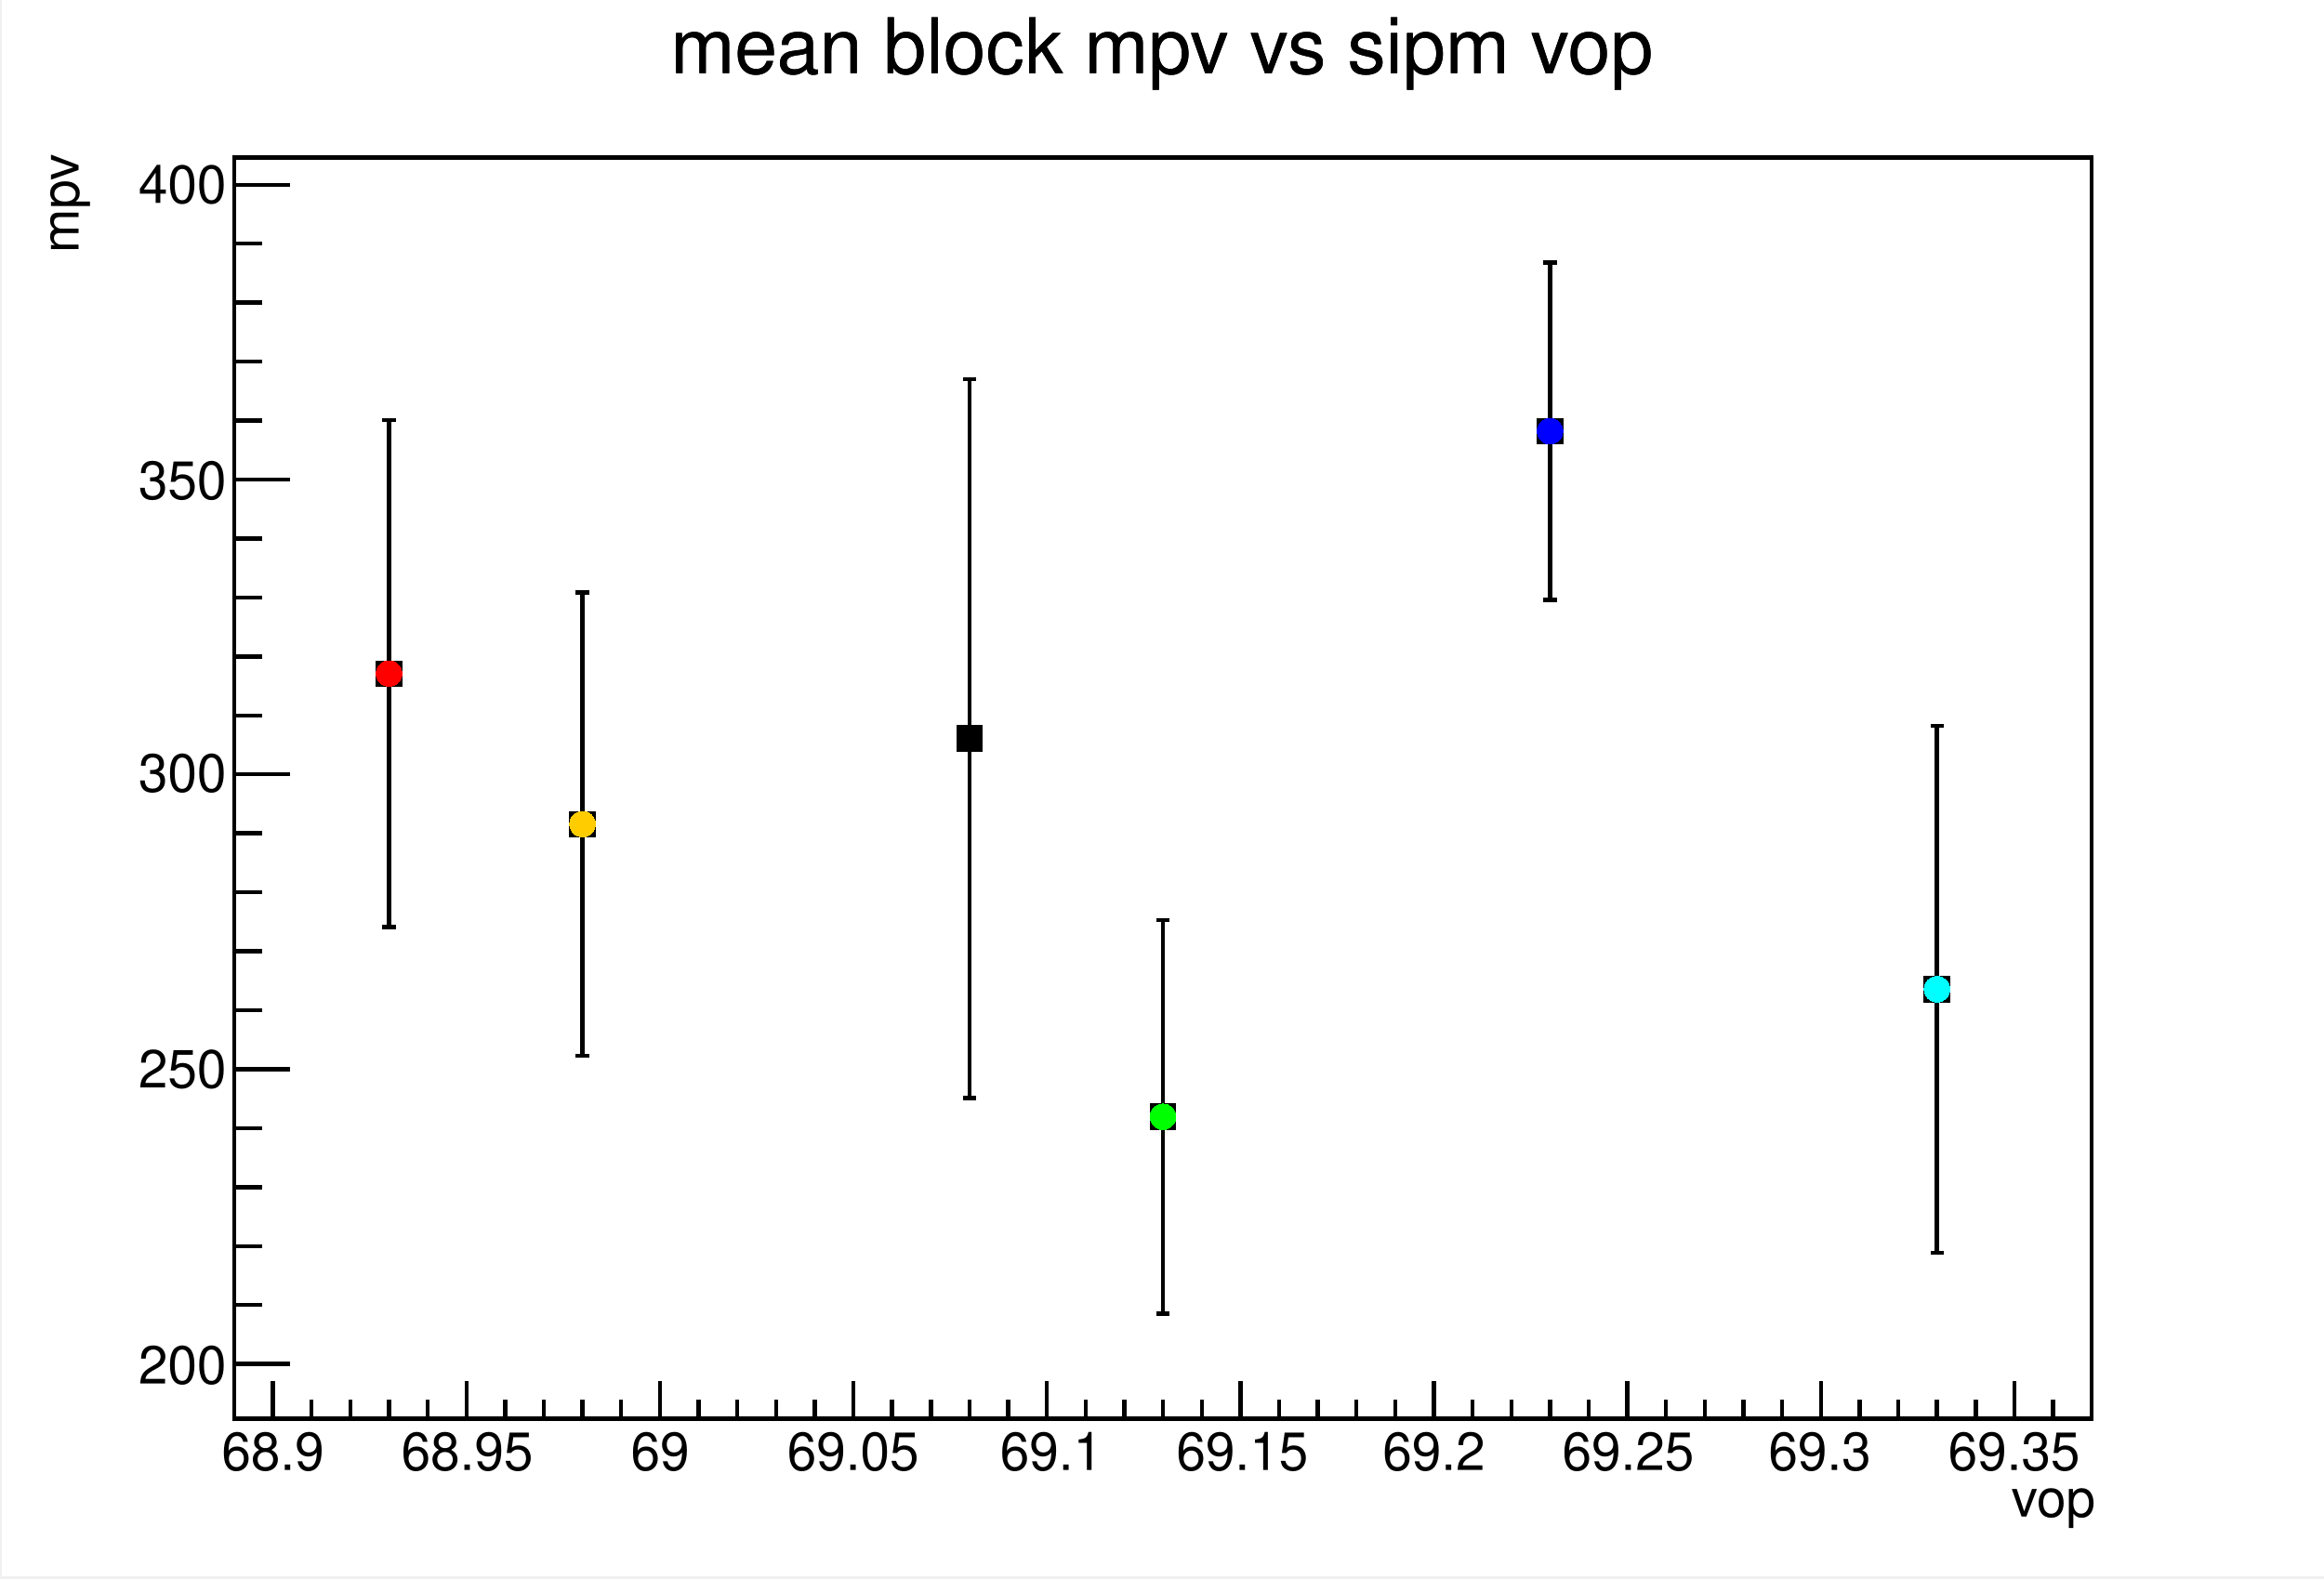
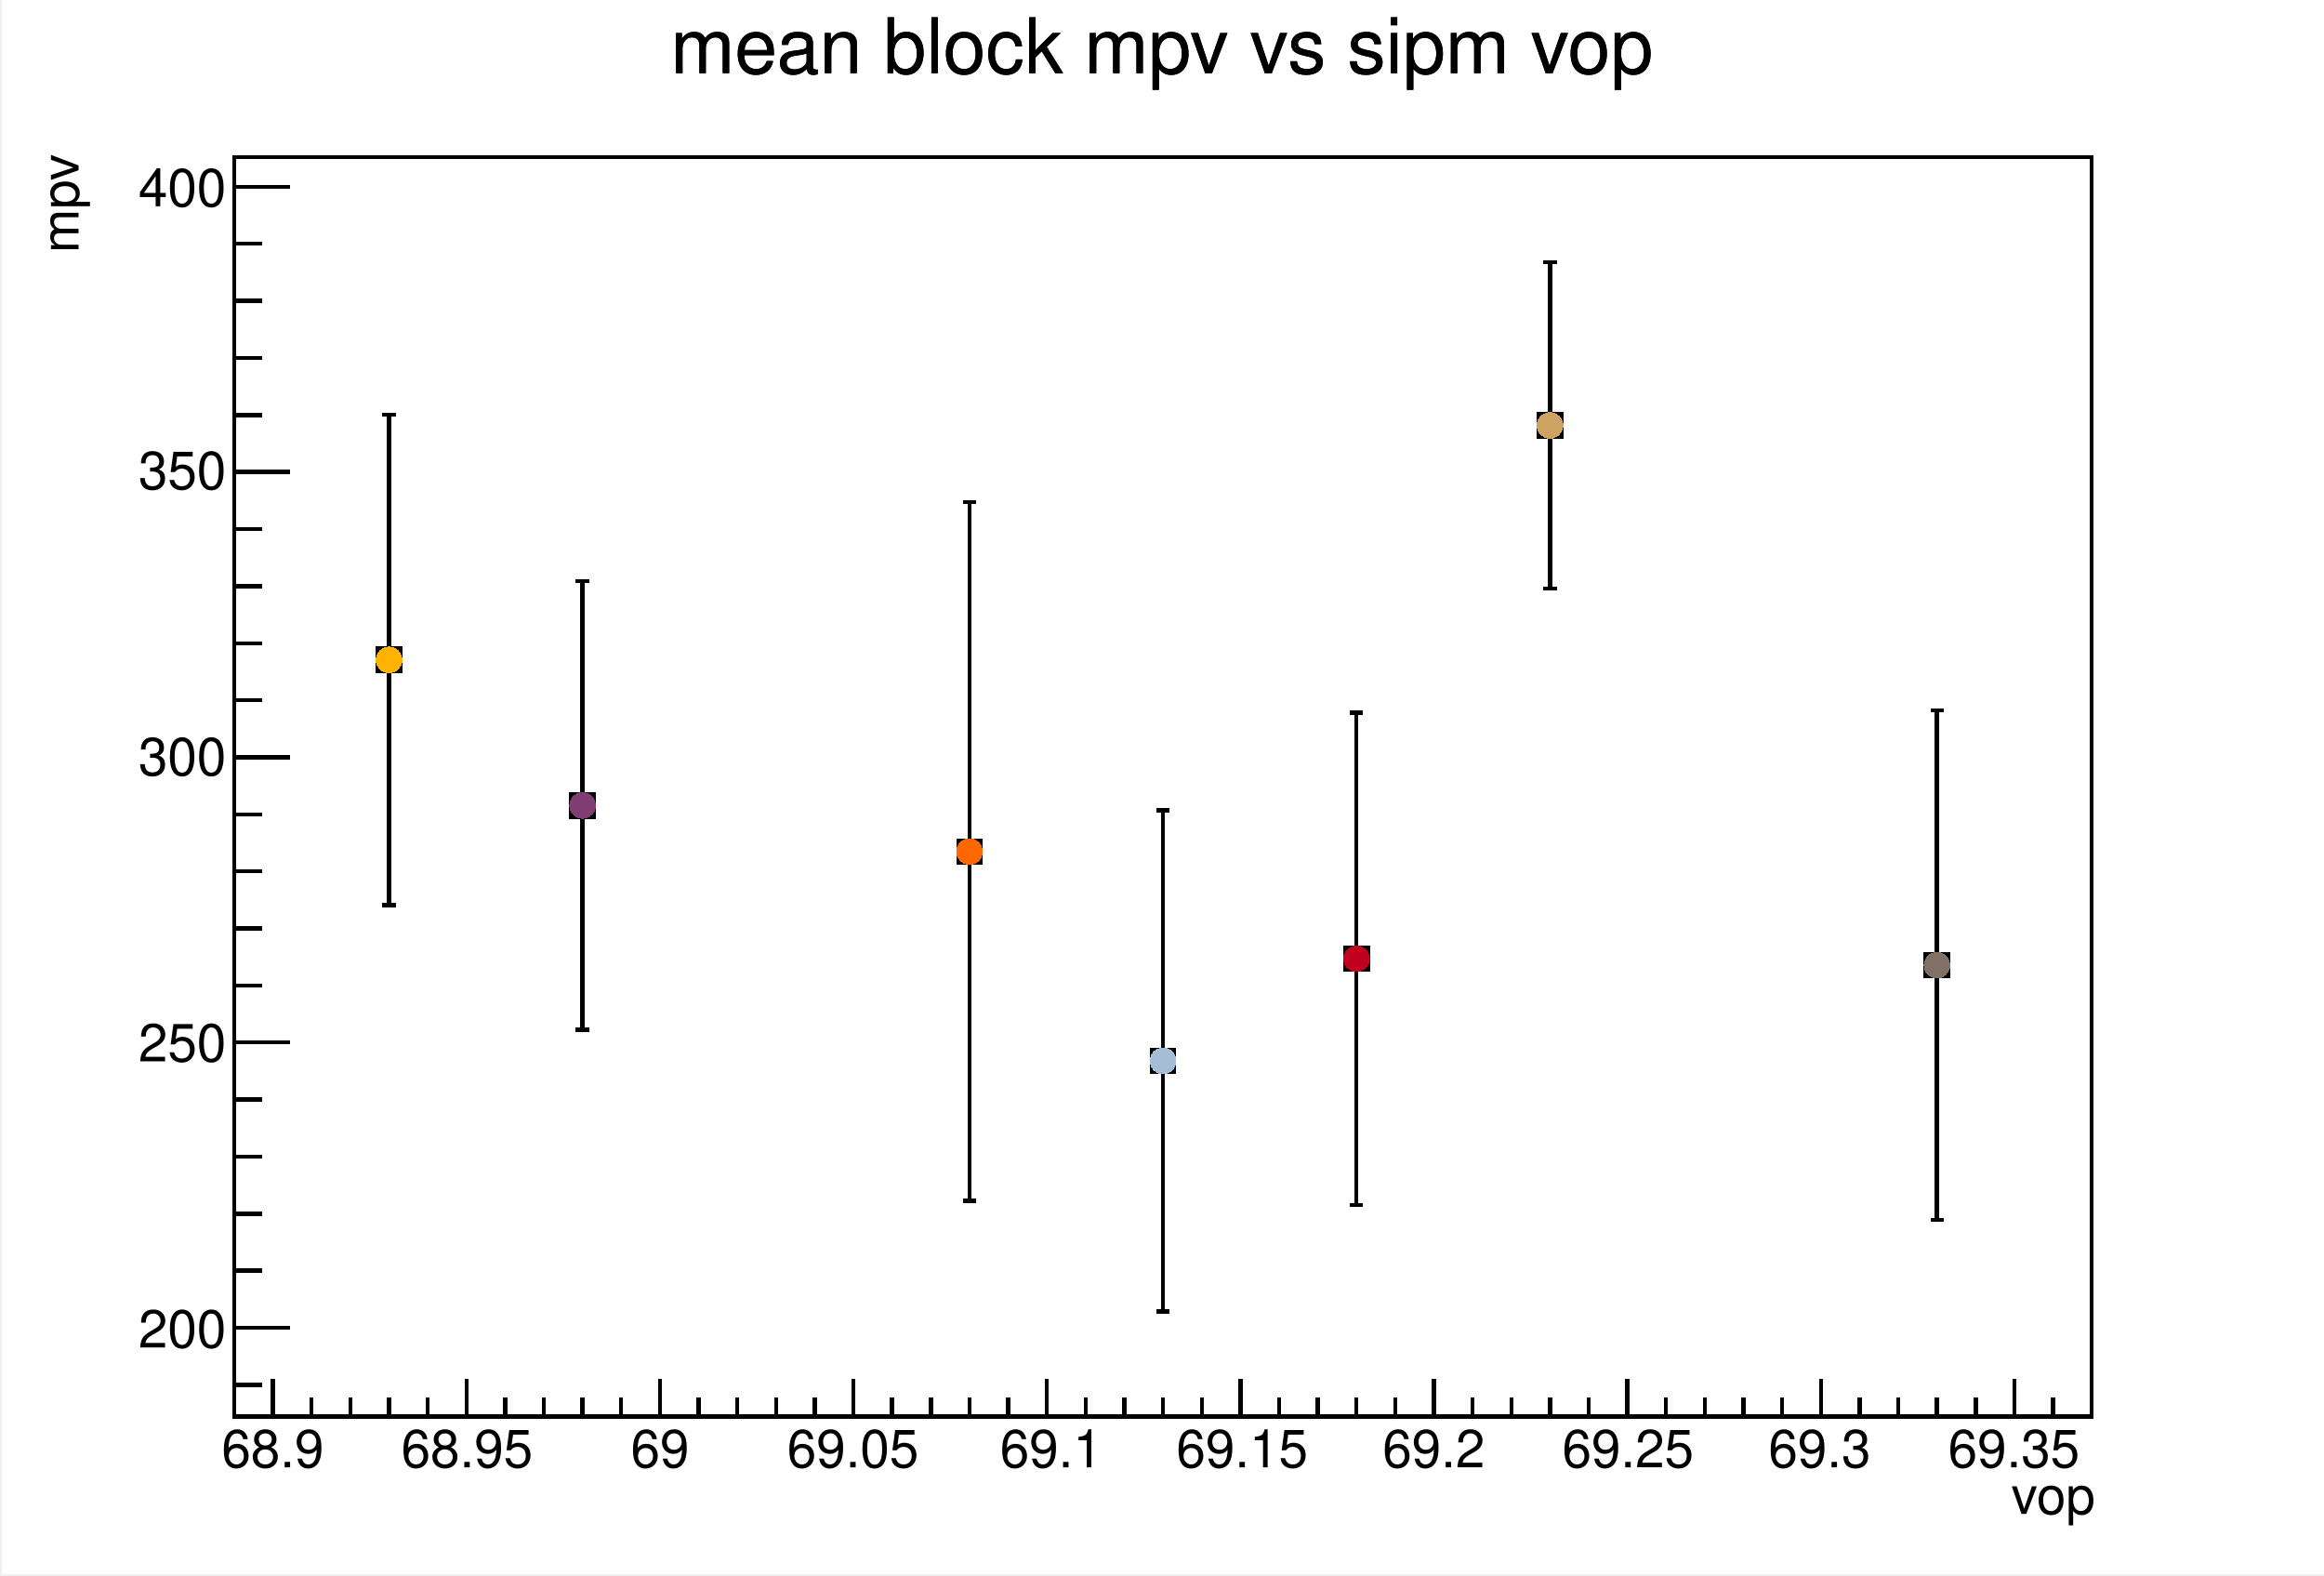
- <svg xmlns="http://www.w3.org/2000/svg" width="567.429" height="385.492" viewBox="0 0 567.429 385.492" shape-rendering="crispEdges">
+ <svg xmlns="http://www.w3.org/2000/svg" width="567.429" height="384.68" viewBox="0 0 567.429 384.68" shape-rendering="crispEdges">
  <defs>
</defs>
-   <rect x="0.5" y="0" width="566.929" height="384.992" fill="white" />
-   <rect x="57.193" y="38.499" width="453.543" height="307.994" fill="white" />
-   <rect x="57.193" y="38.499" width="453.543" height="307.994" fill="none" stroke="black" />
-   <path d="M57.193,346.493h 453.543" fill="none" stroke="black" />
-   <path d="M66.642,337.253v 9.24" fill="none" stroke="black" />
-   <path d="M76.091,341.873v 4.62" fill="none" stroke="black" />
-   <path d="M85.539,341.873v 4.62" fill="none" stroke="black" />
-   <path d="M94.988,341.873v 4.62" fill="none" stroke="black" />
-   <path d="M104.437,341.873v 4.62" fill="none" stroke="black" />
-   <path d="M113.886,337.253v 9.24" fill="none" stroke="black" />
-   <path d="M123.335,341.873v 4.62" fill="none" stroke="black" />
-   <path d="M132.783,341.873v 4.62" fill="none" stroke="black" />
-   <path d="M142.232,341.873v 4.62" fill="none" stroke="black" />
-   <path d="M151.681,341.873v 4.62" fill="none" stroke="black" />
-   <path d="M161.13,337.253v 9.24" fill="none" stroke="black" />
-   <path d="M170.579,341.873v 4.62" fill="none" stroke="black" />
-   <path d="M180.028,341.873v 4.62" fill="none" stroke="black" />
-   <path d="M189.476,341.873v 4.62" fill="none" stroke="black" />
-   <path d="M198.925,341.873v 4.62" fill="none" stroke="black" />
-   <path d="M208.374,337.253v 9.24" fill="none" stroke="black" />
-   <path d="M217.823,341.873v 4.62" fill="none" stroke="black" />
-   <path d="M227.272,341.873v 4.62" fill="none" stroke="black" />
-   <path d="M236.72,341.873v 4.62" fill="none" stroke="black" />
-   <path d="M246.169,341.873v 4.62" fill="none" stroke="black" />
-   <path d="M255.618,337.253v 9.24" fill="none" stroke="black" />
-   <path d="M265.067,341.873v 4.62" fill="none" stroke="black" />
-   <path d="M274.516,341.873v 4.62" fill="none" stroke="black" />
-   <path d="M283.965,341.873v 4.62" fill="none" stroke="black" />
-   <path d="M293.413,341.873v 4.62" fill="none" stroke="black" />
-   <path d="M302.862,337.253v 9.24" fill="none" stroke="black" />
-   <path d="M312.311,341.873v 4.62" fill="none" stroke="black" />
-   <path d="M321.76,341.873v 4.62" fill="none" stroke="black" />
-   <path d="M331.209,341.873v 4.62" fill="none" stroke="black" />
-   <path d="M340.657,341.873v 4.62" fill="none" stroke="black" />
-   <path d="M350.106,337.253v 9.24" fill="none" stroke="black" />
-   <path d="M359.555,341.873v 4.62" fill="none" stroke="black" />
-   <path d="M369.004,341.873v 4.62" fill="none" stroke="black" />
-   <path d="M378.453,341.873v 4.62" fill="none" stroke="black" />
-   <path d="M387.902,341.873v 4.62" fill="none" stroke="black" />
-   <path d="M397.35,337.253v 9.24" fill="none" stroke="black" />
-   <path d="M406.799,341.873v 4.62" fill="none" stroke="black" />
-   <path d="M416.248,341.873v 4.62" fill="none" stroke="black" />
-   <path d="M425.697,341.873v 4.62" fill="none" stroke="black" />
-   <path d="M435.146,341.873v 4.62" fill="none" stroke="black" />
-   <path d="M444.594,337.253v 9.24" fill="none" stroke="black" />
-   <path d="M454.043,341.873v 4.62" fill="none" stroke="black" />
-   <path d="M463.492,341.873v 4.62" fill="none" stroke="black" />
-   <path d="M472.941,341.873v 4.62" fill="none" stroke="black" />
-   <path d="M482.39,341.873v 4.62" fill="none" stroke="black" />
-   <path d="M491.839,337.253v 9.24" fill="none" stroke="black" />
-   <path d="M66.642,337.253v 9.24" fill="none" stroke="black" />
-   <path d="M491.839,337.253v 9.24" fill="none" stroke="black" />
-   <path d="M501.287,341.873v 4.62" fill="none" stroke="black" />
-   <text xml:space="preserve" x="54.106" y="359.001" fill="black" font-size="12.862" font-family="Helvetica">68.9</text>
-   <text xml:space="preserve" x="97.966" y="359.001" fill="black" font-size="12.862" font-family="Helvetica">68.95</text>
-   <text xml:space="preserve" x="154.009" y="359.001" fill="black" font-size="12.862" font-family="Helvetica">69</text>
-   <text xml:space="preserve" x="192.184" y="359.001" fill="black" font-size="12.862" font-family="Helvetica">69.05</text>
-   <text xml:space="preserve" x="244.166" y="359.001" fill="black" font-size="12.862" font-family="Helvetica">69.1</text>
-   <text xml:space="preserve" x="287.213" y="359.001" fill="black" font-size="12.862" font-family="Helvetica">69.15</text>
-   <text xml:space="preserve" x="337.571" y="359.001" fill="black" font-size="12.862" font-family="Helvetica">69.2</text>
-   <text xml:space="preserve" x="381.431" y="359.001" fill="black" font-size="12.862" font-family="Helvetica">69.25</text>
-   <text xml:space="preserve" x="431.788" y="359.001" fill="black" font-size="12.862" font-family="Helvetica">69.3</text>
-   <text xml:space="preserve" x="475.648" y="359.001" fill="black" font-size="12.862" font-family="Helvetica">69.35</text>
-   <text xml:space="preserve" x="491.081" y="370.372" fill="black" font-size="12.862" font-family="Helvetica">vop</text>
-   <path d="M57.193,346.493v -307.994" fill="none" stroke="black" />
-   <path d="M70.799,333.124h -13.606" fill="none" stroke="black" />
-   <path d="M63.996,318.723h -6.803" fill="none" stroke="black" />
-   <path d="M63.996,304.322h -6.803" fill="none" stroke="black" />
-   <path d="M63.996,289.922h -6.803" fill="none" stroke="black" />
-   <path d="M63.996,275.521h -6.803" fill="none" stroke="black" />
-   <path d="M70.799,261.12h -13.606" fill="none" stroke="black" />
-   <path d="M63.996,246.719h -6.803" fill="none" stroke="black" />
-   <path d="M63.996,232.318h -6.803" fill="none" stroke="black" />
-   <path d="M63.996,217.917h -6.803" fill="none" stroke="black" />
-   <path d="M63.996,203.517h -6.803" fill="none" stroke="black" />
-   <path d="M70.799,189.116h -13.606" fill="none" stroke="black" />
-   <path d="M63.996,174.715h -6.803" fill="none" stroke="black" />
-   <path d="M63.996,160.314h -6.803" fill="none" stroke="black" />
-   <path d="M63.996,145.913h -6.803" fill="none" stroke="black" />
-   <path d="M63.996,131.513h -6.803" fill="none" stroke="black" />
-   <path d="M70.799,117.112h -13.606" fill="none" stroke="black" />
-   <path d="M63.996,102.711h -6.803" fill="none" stroke="black" />
-   <path d="M63.996,88.31h -6.803" fill="none" stroke="black" />
-   <path d="M63.996,73.909h -6.803" fill="none" stroke="black" />
-   <path d="M63.996,59.508h -6.803" fill="none" stroke="black" />
-   <path d="M70.799,45.108h -13.606" fill="none" stroke="black" />
-   <path d="M70.799,333.124h -13.606" fill="none" stroke="black" />
-   <path d="M70.799,45.108h -13.606" fill="none" stroke="black" />
-   <text xml:space="preserve" x="33.801" y="337.883" fill="black" font-size="12.862" font-family="Helvetica">200</text>
-   <text xml:space="preserve" x="33.801" y="265.596" fill="black" font-size="12.862" font-family="Helvetica">250</text>
-   <text xml:space="preserve" x="33.801" y="193.308" fill="black" font-size="12.862" font-family="Helvetica">300</text>
-   <text xml:space="preserve" x="33.801" y="121.833" fill="black" font-size="12.862" font-family="Helvetica">350</text>
-   <text xml:space="preserve" x="33.801" y="49.545" fill="black" font-size="12.862" font-family="Helvetica">400</text>
+   <rect x="0.5" y="0" width="566.929" height="384.18" fill="white" />
+   <rect x="57.193" y="38.418" width="453.543" height="307.344" fill="white" />
+   <rect x="57.193" y="38.418" width="453.543" height="307.344" fill="none" stroke="black" />
+   <path d="M57.193,345.762h 453.543" fill="none" stroke="black" />
+   <path d="M66.642,336.541v 9.22" fill="none" stroke="black" />
+   <path d="M76.091,341.152v 4.61" fill="none" stroke="black" />
+   <path d="M85.539,341.152v 4.61" fill="none" stroke="black" />
+   <path d="M94.988,341.152v 4.61" fill="none" stroke="black" />
+   <path d="M104.437,341.152v 4.61" fill="none" stroke="black" />
+   <path d="M113.886,336.541v 9.22" fill="none" stroke="black" />
+   <path d="M123.335,341.152v 4.61" fill="none" stroke="black" />
+   <path d="M132.783,341.152v 4.61" fill="none" stroke="black" />
+   <path d="M142.232,341.152v 4.61" fill="none" stroke="black" />
+   <path d="M151.681,341.152v 4.61" fill="none" stroke="black" />
+   <path d="M161.13,336.541v 9.22" fill="none" stroke="black" />
+   <path d="M170.579,341.152v 4.61" fill="none" stroke="black" />
+   <path d="M180.028,341.152v 4.61" fill="none" stroke="black" />
+   <path d="M189.476,341.152v 4.61" fill="none" stroke="black" />
+   <path d="M198.925,341.152v 4.61" fill="none" stroke="black" />
+   <path d="M208.374,336.541v 9.22" fill="none" stroke="black" />
+   <path d="M217.823,341.152v 4.61" fill="none" stroke="black" />
+   <path d="M227.272,341.152v 4.61" fill="none" stroke="black" />
+   <path d="M236.72,341.152v 4.61" fill="none" stroke="black" />
+   <path d="M246.169,341.152v 4.61" fill="none" stroke="black" />
+   <path d="M255.618,336.541v 9.22" fill="none" stroke="black" />
+   <path d="M265.067,341.152v 4.61" fill="none" stroke="black" />
+   <path d="M274.516,341.152v 4.61" fill="none" stroke="black" />
+   <path d="M283.965,341.152v 4.61" fill="none" stroke="black" />
+   <path d="M293.413,341.152v 4.61" fill="none" stroke="black" />
+   <path d="M302.862,336.541v 9.22" fill="none" stroke="black" />
+   <path d="M312.311,341.152v 4.61" fill="none" stroke="black" />
+   <path d="M321.76,341.152v 4.61" fill="none" stroke="black" />
+   <path d="M331.209,341.152v 4.61" fill="none" stroke="black" />
+   <path d="M340.657,341.152v 4.61" fill="none" stroke="black" />
+   <path d="M350.106,336.541v 9.22" fill="none" stroke="black" />
+   <path d="M359.555,341.152v 4.61" fill="none" stroke="black" />
+   <path d="M369.004,341.152v 4.61" fill="none" stroke="black" />
+   <path d="M378.453,341.152v 4.61" fill="none" stroke="black" />
+   <path d="M387.902,341.152v 4.61" fill="none" stroke="black" />
+   <path d="M397.35,336.541v 9.22" fill="none" stroke="black" />
+   <path d="M406.799,341.152v 4.61" fill="none" stroke="black" />
+   <path d="M416.248,341.152v 4.61" fill="none" stroke="black" />
+   <path d="M425.697,341.152v 4.61" fill="none" stroke="black" />
+   <path d="M435.146,341.152v 4.61" fill="none" stroke="black" />
+   <path d="M444.594,336.541v 9.22" fill="none" stroke="black" />
+   <path d="M454.043,341.152v 4.61" fill="none" stroke="black" />
+   <path d="M463.492,341.152v 4.61" fill="none" stroke="black" />
+   <path d="M472.941,341.152v 4.61" fill="none" stroke="black" />
+   <path d="M482.39,341.152v 4.61" fill="none" stroke="black" />
+   <path d="M491.839,336.541v 9.22" fill="none" stroke="black" />
+   <path d="M66.642,336.541v 9.22" fill="none" stroke="black" />
+   <path d="M491.839,336.541v 9.22" fill="none" stroke="black" />
+   <path d="M501.287,341.152v 4.61" fill="none" stroke="black" />
+   <text xml:space="preserve" x="54.106" y="358.189" fill="black" font-size="12.836" font-family="Helvetica">68.9</text>
+   <text xml:space="preserve" x="97.966" y="358.189" fill="black" font-size="12.836" font-family="Helvetica">68.95</text>
+   <text xml:space="preserve" x="154.009" y="358.189" fill="black" font-size="12.836" font-family="Helvetica">69</text>
+   <text xml:space="preserve" x="192.184" y="358.189" fill="black" font-size="12.836" font-family="Helvetica">69.05</text>
+   <text xml:space="preserve" x="244.166" y="358.189" fill="black" font-size="12.836" font-family="Helvetica">69.1</text>
+   <text xml:space="preserve" x="287.213" y="358.189" fill="black" font-size="12.836" font-family="Helvetica">69.15</text>
+   <text xml:space="preserve" x="337.571" y="358.189" fill="black" font-size="12.836" font-family="Helvetica">69.2</text>
+   <text xml:space="preserve" x="381.431" y="358.189" fill="black" font-size="12.836" font-family="Helvetica">69.25</text>
+   <text xml:space="preserve" x="431.788" y="358.189" fill="black" font-size="12.836" font-family="Helvetica">69.3</text>
+   <text xml:space="preserve" x="475.648" y="358.189" fill="black" font-size="12.836" font-family="Helvetica">69.35</text>
+   <text xml:space="preserve" x="491.081" y="369.56" fill="black" font-size="12.836" font-family="Helvetica">vop</text>
+   <path d="M57.193,345.762v -307.344" fill="none" stroke="black" />
+   <path d="M70.799,324.122h -13.606" fill="none" stroke="black" />
+   <path d="M63.996,310.196h -6.803" fill="none" stroke="black" />
+   <path d="M63.996,296.27h -6.803" fill="none" stroke="black" />
+   <path d="M63.996,282.344h -6.803" fill="none" stroke="black" />
+   <path d="M63.996,268.418h -6.803" fill="none" stroke="black" />
+   <path d="M70.799,254.492h -13.606" fill="none" stroke="black" />
+   <path d="M63.996,240.565h -6.803" fill="none" stroke="black" />
+   <path d="M63.996,226.639h -6.803" fill="none" stroke="black" />
+   <path d="M63.996,212.713h -6.803" fill="none" stroke="black" />
+   <path d="M63.996,198.787h -6.803" fill="none" stroke="black" />
+   <path d="M70.799,184.861h -13.606" fill="none" stroke="black" />
+   <path d="M63.996,170.935h -6.803" fill="none" stroke="black" />
+   <path d="M63.996,157.009h -6.803" fill="none" stroke="black" />
+   <path d="M63.996,143.083h -6.803" fill="none" stroke="black" />
+   <path d="M63.996,129.157h -6.803" fill="none" stroke="black" />
+   <path d="M70.799,115.231h -13.606" fill="none" stroke="black" />
+   <path d="M63.996,101.305h -6.803" fill="none" stroke="black" />
+   <path d="M63.996,87.379h -6.803" fill="none" stroke="black" />
+   <path d="M63.996,73.453h -6.803" fill="none" stroke="black" />
+   <path d="M63.996,59.527h -6.803" fill="none" stroke="black" />
+   <path d="M70.799,45.6h -13.606" fill="none" stroke="black" />
+   <path d="M70.799,324.122h -13.606" fill="none" stroke="black" />
+   <path d="M63.996,338.048h -6.803" fill="none" stroke="black" />
+   <path d="M70.799,45.6h -13.606" fill="none" stroke="black" />
+   <text xml:space="preserve" x="33.801" y="328.949" fill="black" font-size="12.836" font-family="Helvetica">200</text>
+   <text xml:space="preserve" x="33.801" y="259.098" fill="black" font-size="12.836" font-family="Helvetica">250</text>
+   <text xml:space="preserve" x="33.801" y="189.247" fill="black" font-size="12.836" font-family="Helvetica">300</text>
+   <text xml:space="preserve" x="33.801" y="119.396" fill="black" font-size="12.836" font-family="Helvetica">350</text>
+   <text xml:space="preserve" x="33.801" y="50.358" fill="black" font-size="12.836" font-family="Helvetica">400</text>
  <g transform="rotate(-90,19.181,61.7287)">
-     <text xml:space="preserve" x="19.181" y="61.729" fill="black" font-size="12.862" font-family="Helvetica">mpv</text>
+     <text xml:space="preserve" x="19.181" y="61.729" fill="black" font-size="12.836" font-family="Helvetica">mpv</text>
  </g>
  <text xml:space="preserve" x="163.756" y="17.869" fill="black" font-size="18.741" font-family="Helvetica">mean block mpv vs sipm vop</text>
  <g fill="black">
-     <rect x="91.739" y="161.264" width="6.498" height="6.498" />
-     <rect x="138.983" y="198.038" width="6.498" height="6.498" />
-     <rect x="233.472" y="177.127" width="6.498" height="6.498" />
-     <rect x="280.716" y="269.504" width="6.498" height="6.498" />
-     <rect x="375.204" y="102.098" width="6.498" height="6.498" />
-     <rect x="469.692" y="238.366" width="6.498" height="6.498" />
+     <rect x="91.739" y="157.821" width="6.498" height="6.498" />
+     <rect x="138.983" y="193.383" width="6.498" height="6.498" />
+     <rect x="233.472" y="204.641" width="6.498" height="6.498" />
+     <rect x="280.716" y="255.729" width="6.498" height="6.498" />
+     <rect x="327.96" y="230.796" width="6.498" height="6.498" />
+     <rect x="375.204" y="100.605" width="6.498" height="6.498" />
+     <rect x="469.692" y="232.381" width="6.498" height="6.498" />
  </g>
-   <g fill="#ff0000">
-     <circle cx="94.988" cy="164.513" r="3.249" />
+   <g fill="#ffb300">
+     <circle cx="94.988" cy="161.07" r="3.249" />
  </g>
-   <g fill="#ffcc00">
-     <circle cx="142.232" cy="201.287" r="3.249" />
+   <g fill="#803e75">
+     <circle cx="142.232" cy="196.631" r="3.249" />
  </g>
-   <g fill="black">
-     <circle cx="236.72" cy="180.376" r="3.249" />
+   <g fill="#ff6800">
+     <circle cx="236.72" cy="207.89" r="3.249" />
  </g>
-   <g fill="#00ff00">
-     <circle cx="283.965" cy="272.752" r="3.249" />
+   <g fill="#a6bdd7">
+     <circle cx="283.965" cy="258.978" r="3.249" />
  </g>
-   <g fill="#0000ff">
-     <circle cx="378.453" cy="105.346" r="3.249" />
+   <g fill="#c10020">
+     <circle cx="331.209" cy="234.045" r="3.249" />
  </g>
-   <g fill="#00ffff">
-     <circle cx="472.941" cy="241.615" r="3.249" />
+   <g fill="#cea262">
+     <circle cx="378.453" cy="103.853" r="3.249" />
  </g>
-   <path d="M94.988,161.264v -58.645" fill="none" stroke="black" />
-   <path d="M93.364,102.62h 3.249" fill="none" stroke="black" />
-   <path d="M94.988,167.762v 58.645" fill="none" stroke="black" />
-   <path d="M93.364,226.407h 3.249" fill="none" stroke="black" />
-   <path d="M142.232,198.038v -53.357" fill="none" stroke="black" />
-   <path d="M140.608,144.681h 3.249" fill="none" stroke="black" />
-   <path d="M142.232,204.536v 53.357" fill="none" stroke="black" />
-   <path d="M140.608,257.894h 3.249" fill="none" stroke="black" />
-   <path d="M236.72,177.127v -84.549" fill="none" stroke="black" />
-   <path d="M235.096,92.579h 3.249" fill="none" stroke="black" />
-   <path d="M236.72,183.625v 84.549" fill="none" stroke="black" />
-   <path d="M235.096,268.173h 3.249" fill="none" stroke="black" />
-   <path d="M283.965,269.504v -44.825" fill="none" stroke="black" />
-   <path d="M282.34,224.678h 3.249" fill="none" stroke="black" />
-   <path d="M283.965,276.001v 44.825" fill="none" stroke="black" />
-   <path d="M282.34,320.827h 3.249" fill="none" stroke="black" />
-   <path d="M378.453,102.098v -37.932" fill="none" stroke="black" />
-   <path d="M376.828,64.165h 3.249" fill="none" stroke="black" />
-   <path d="M378.453,108.595v 37.932" fill="none" stroke="black" />
-   <path d="M376.828,146.527h 3.249" fill="none" stroke="black" />
-   <path d="M472.941,238.366v -61.068" fill="none" stroke="black" />
-   <path d="M471.316,177.298h 3.249" fill="none" stroke="black" />
-   <path d="M472.941,244.864v 61.068" fill="none" stroke="black" />
-   <path d="M471.316,305.932h 3.249" fill="none" stroke="black" />
+   <g fill="#817066">
+     <circle cx="472.941" cy="235.63" r="3.249" />
+   </g>
+   <path d="M94.988,157.821v -56.604" fill="none" stroke="black" />
+   <path d="M93.364,101.217h 3.249" fill="none" stroke="black" />
+   <path d="M94.988,164.319v 56.604" fill="none" stroke="black" />
+   <path d="M93.364,220.923h 3.249" fill="none" stroke="black" />
+   <path d="M142.232,193.383v -51.491" fill="none" stroke="black" />
+   <path d="M140.608,141.891h 3.249" fill="none" stroke="black" />
+   <path d="M142.232,199.88v 51.491" fill="none" stroke="black" />
+   <path d="M140.608,251.372h 3.249" fill="none" stroke="black" />
+   <path d="M236.72,204.641v -82.024" fill="none" stroke="black" />
+   <path d="M235.096,122.616h 3.249" fill="none" stroke="black" />
+   <path d="M236.72,211.139v 82.024" fill="none" stroke="black" />
+   <path d="M235.096,293.163h 3.249" fill="none" stroke="black" />
+   <path d="M283.965,255.729v -57.923" fill="none" stroke="black" />
+   <path d="M282.34,197.806h 3.249" fill="none" stroke="black" />
+   <path d="M283.965,262.227v 57.923" fill="none" stroke="black" />
+   <path d="M282.34,320.15h 3.249" fill="none" stroke="black" />
+   <path d="M331.209,230.796v -56.84" fill="none" stroke="black" />
+   <path d="M329.584,173.956h 3.249" fill="none" stroke="black" />
+   <path d="M331.209,237.294v 56.84" fill="none" stroke="black" />
+   <path d="M329.584,294.134h 3.249" fill="none" stroke="black" />
+   <path d="M378.453,100.605v -36.575" fill="none" stroke="black" />
+   <path d="M376.828,64.03h 3.249" fill="none" stroke="black" />
+   <path d="M378.453,107.102v 36.575" fill="none" stroke="black" />
+   <path d="M376.828,143.677h 3.249" fill="none" stroke="black" />
+   <path d="M472.941,232.381v -58.948" fill="none" stroke="black" />
+   <path d="M471.316,173.433h 3.249" fill="none" stroke="black" />
+   <path d="M472.941,238.879v 58.948" fill="none" stroke="black" />
+   <path d="M471.316,297.827h 3.249" fill="none" stroke="black" />
  <text xml:space="preserve" x="163.756" y="17.869" fill="black" font-size="18.741" font-family="Helvetica">mean block mpv vs sipm vop</text>
</svg>
